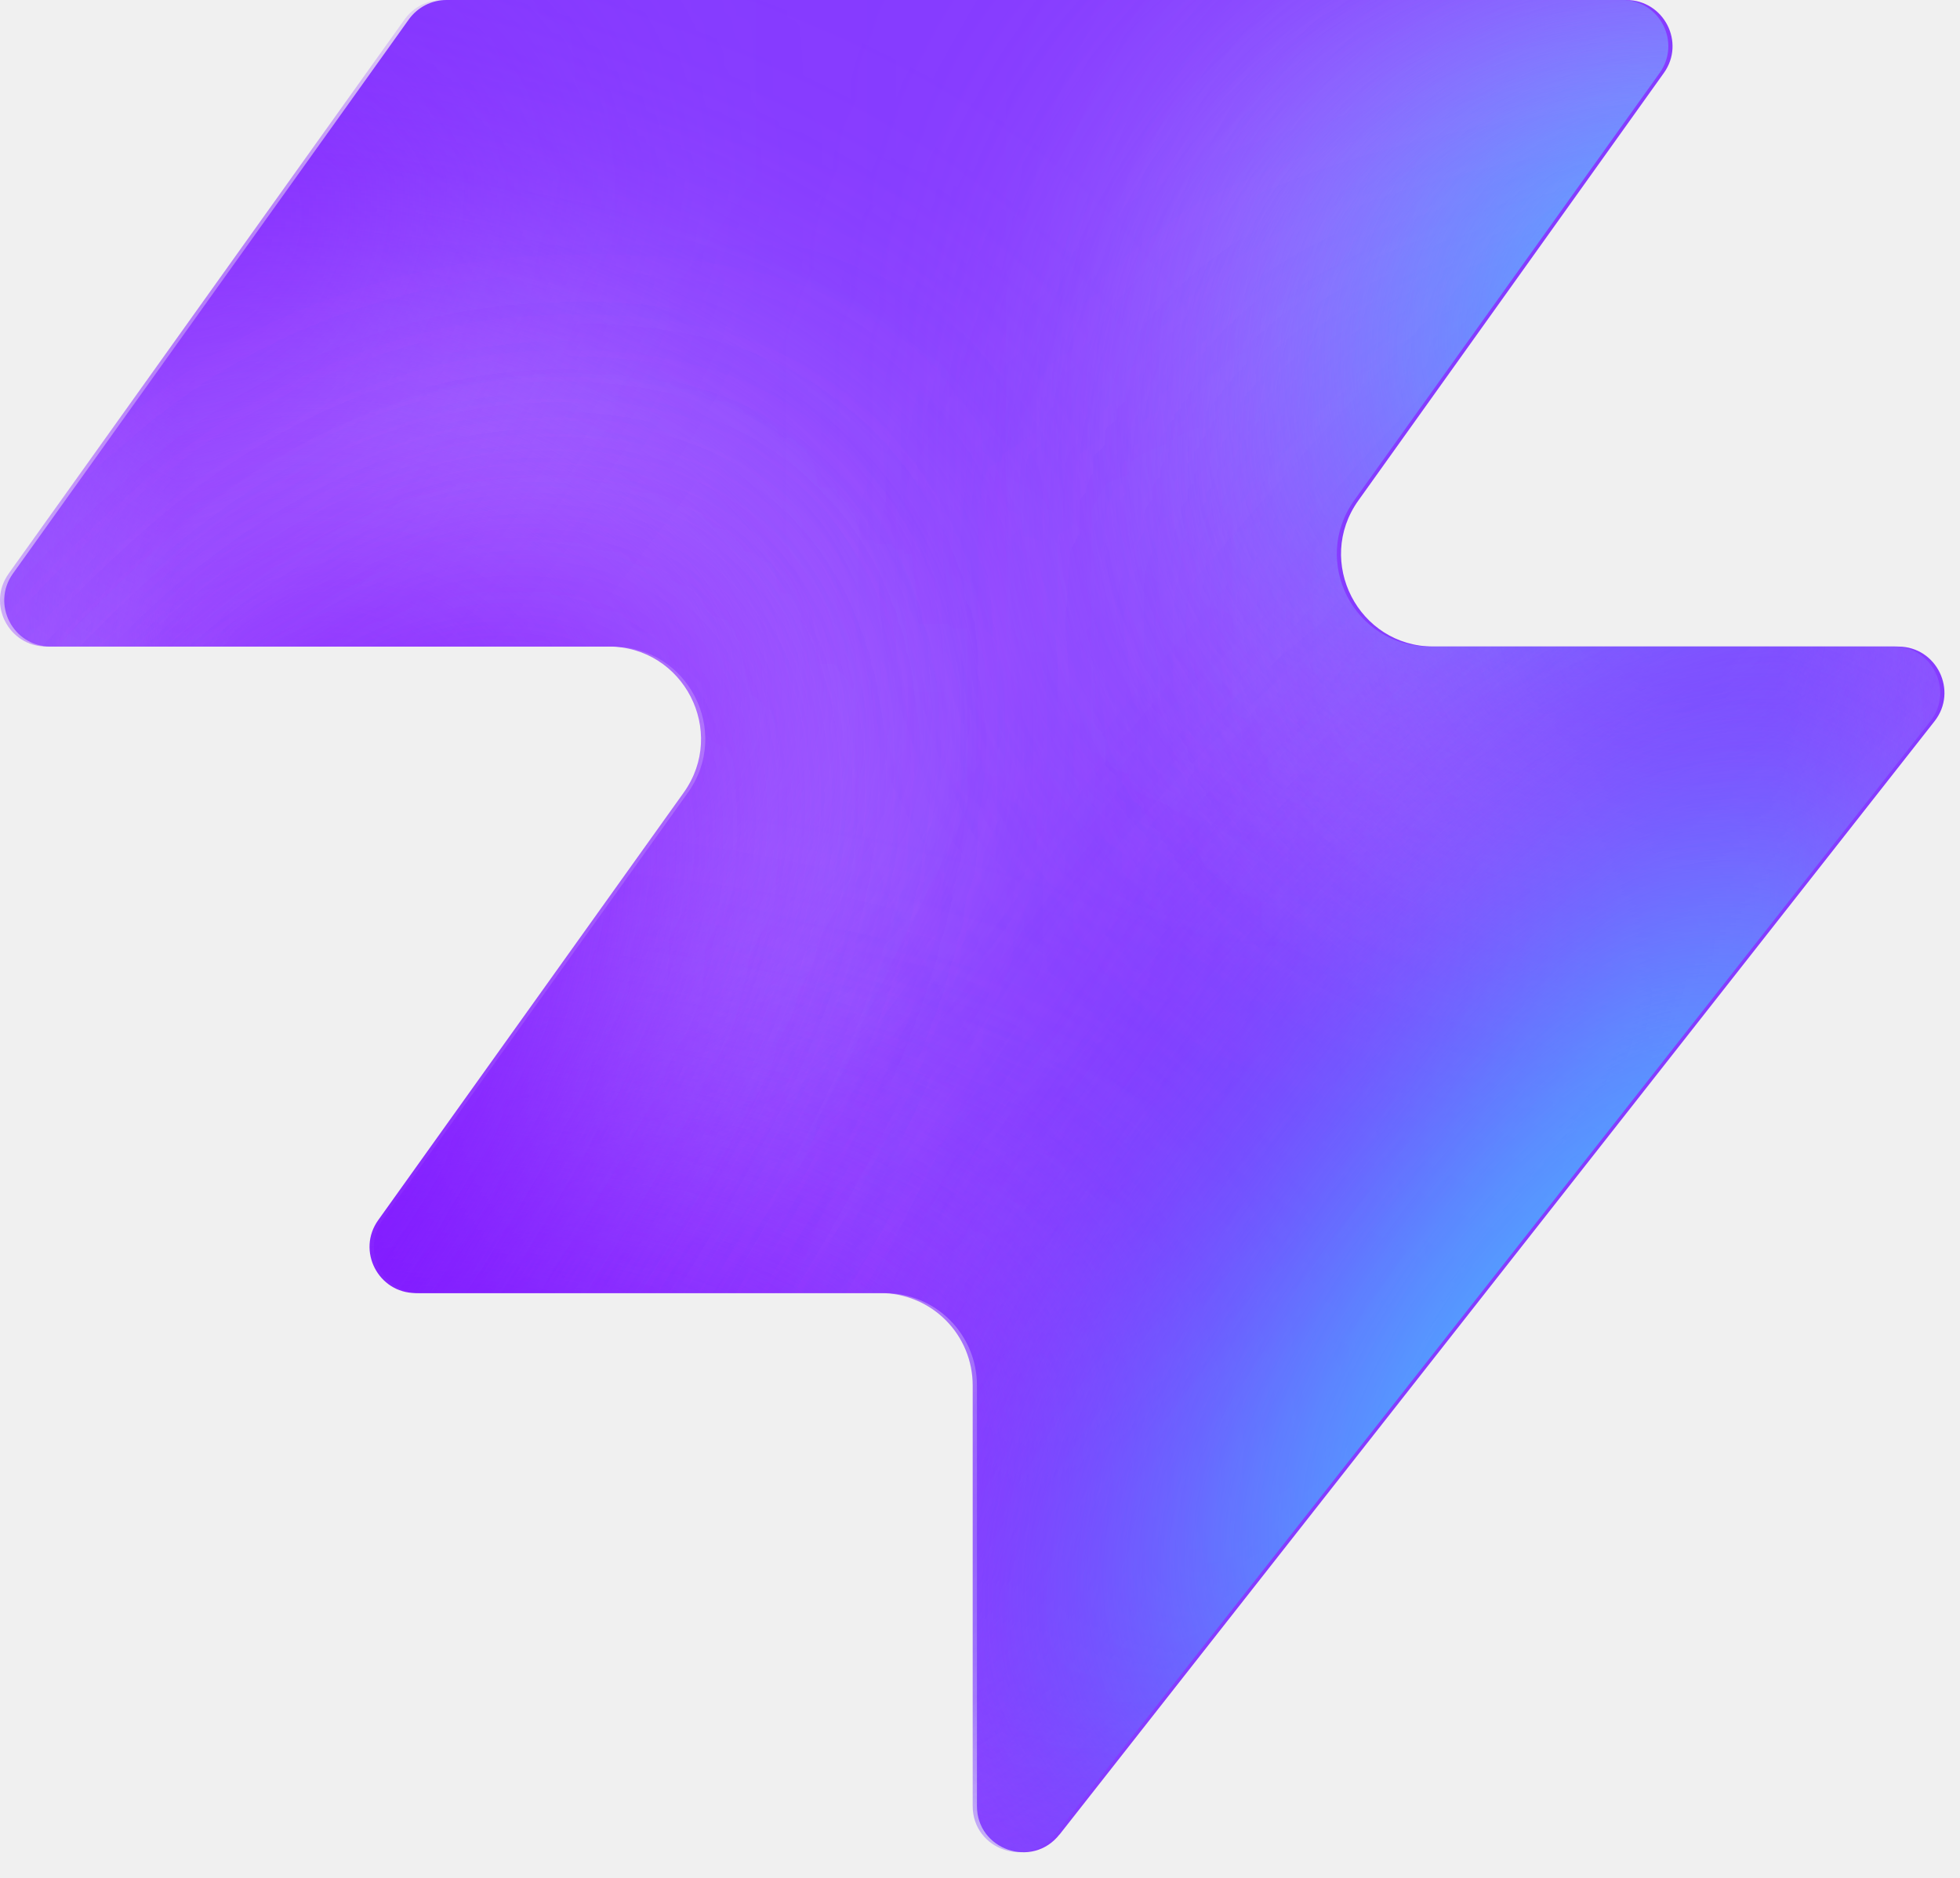
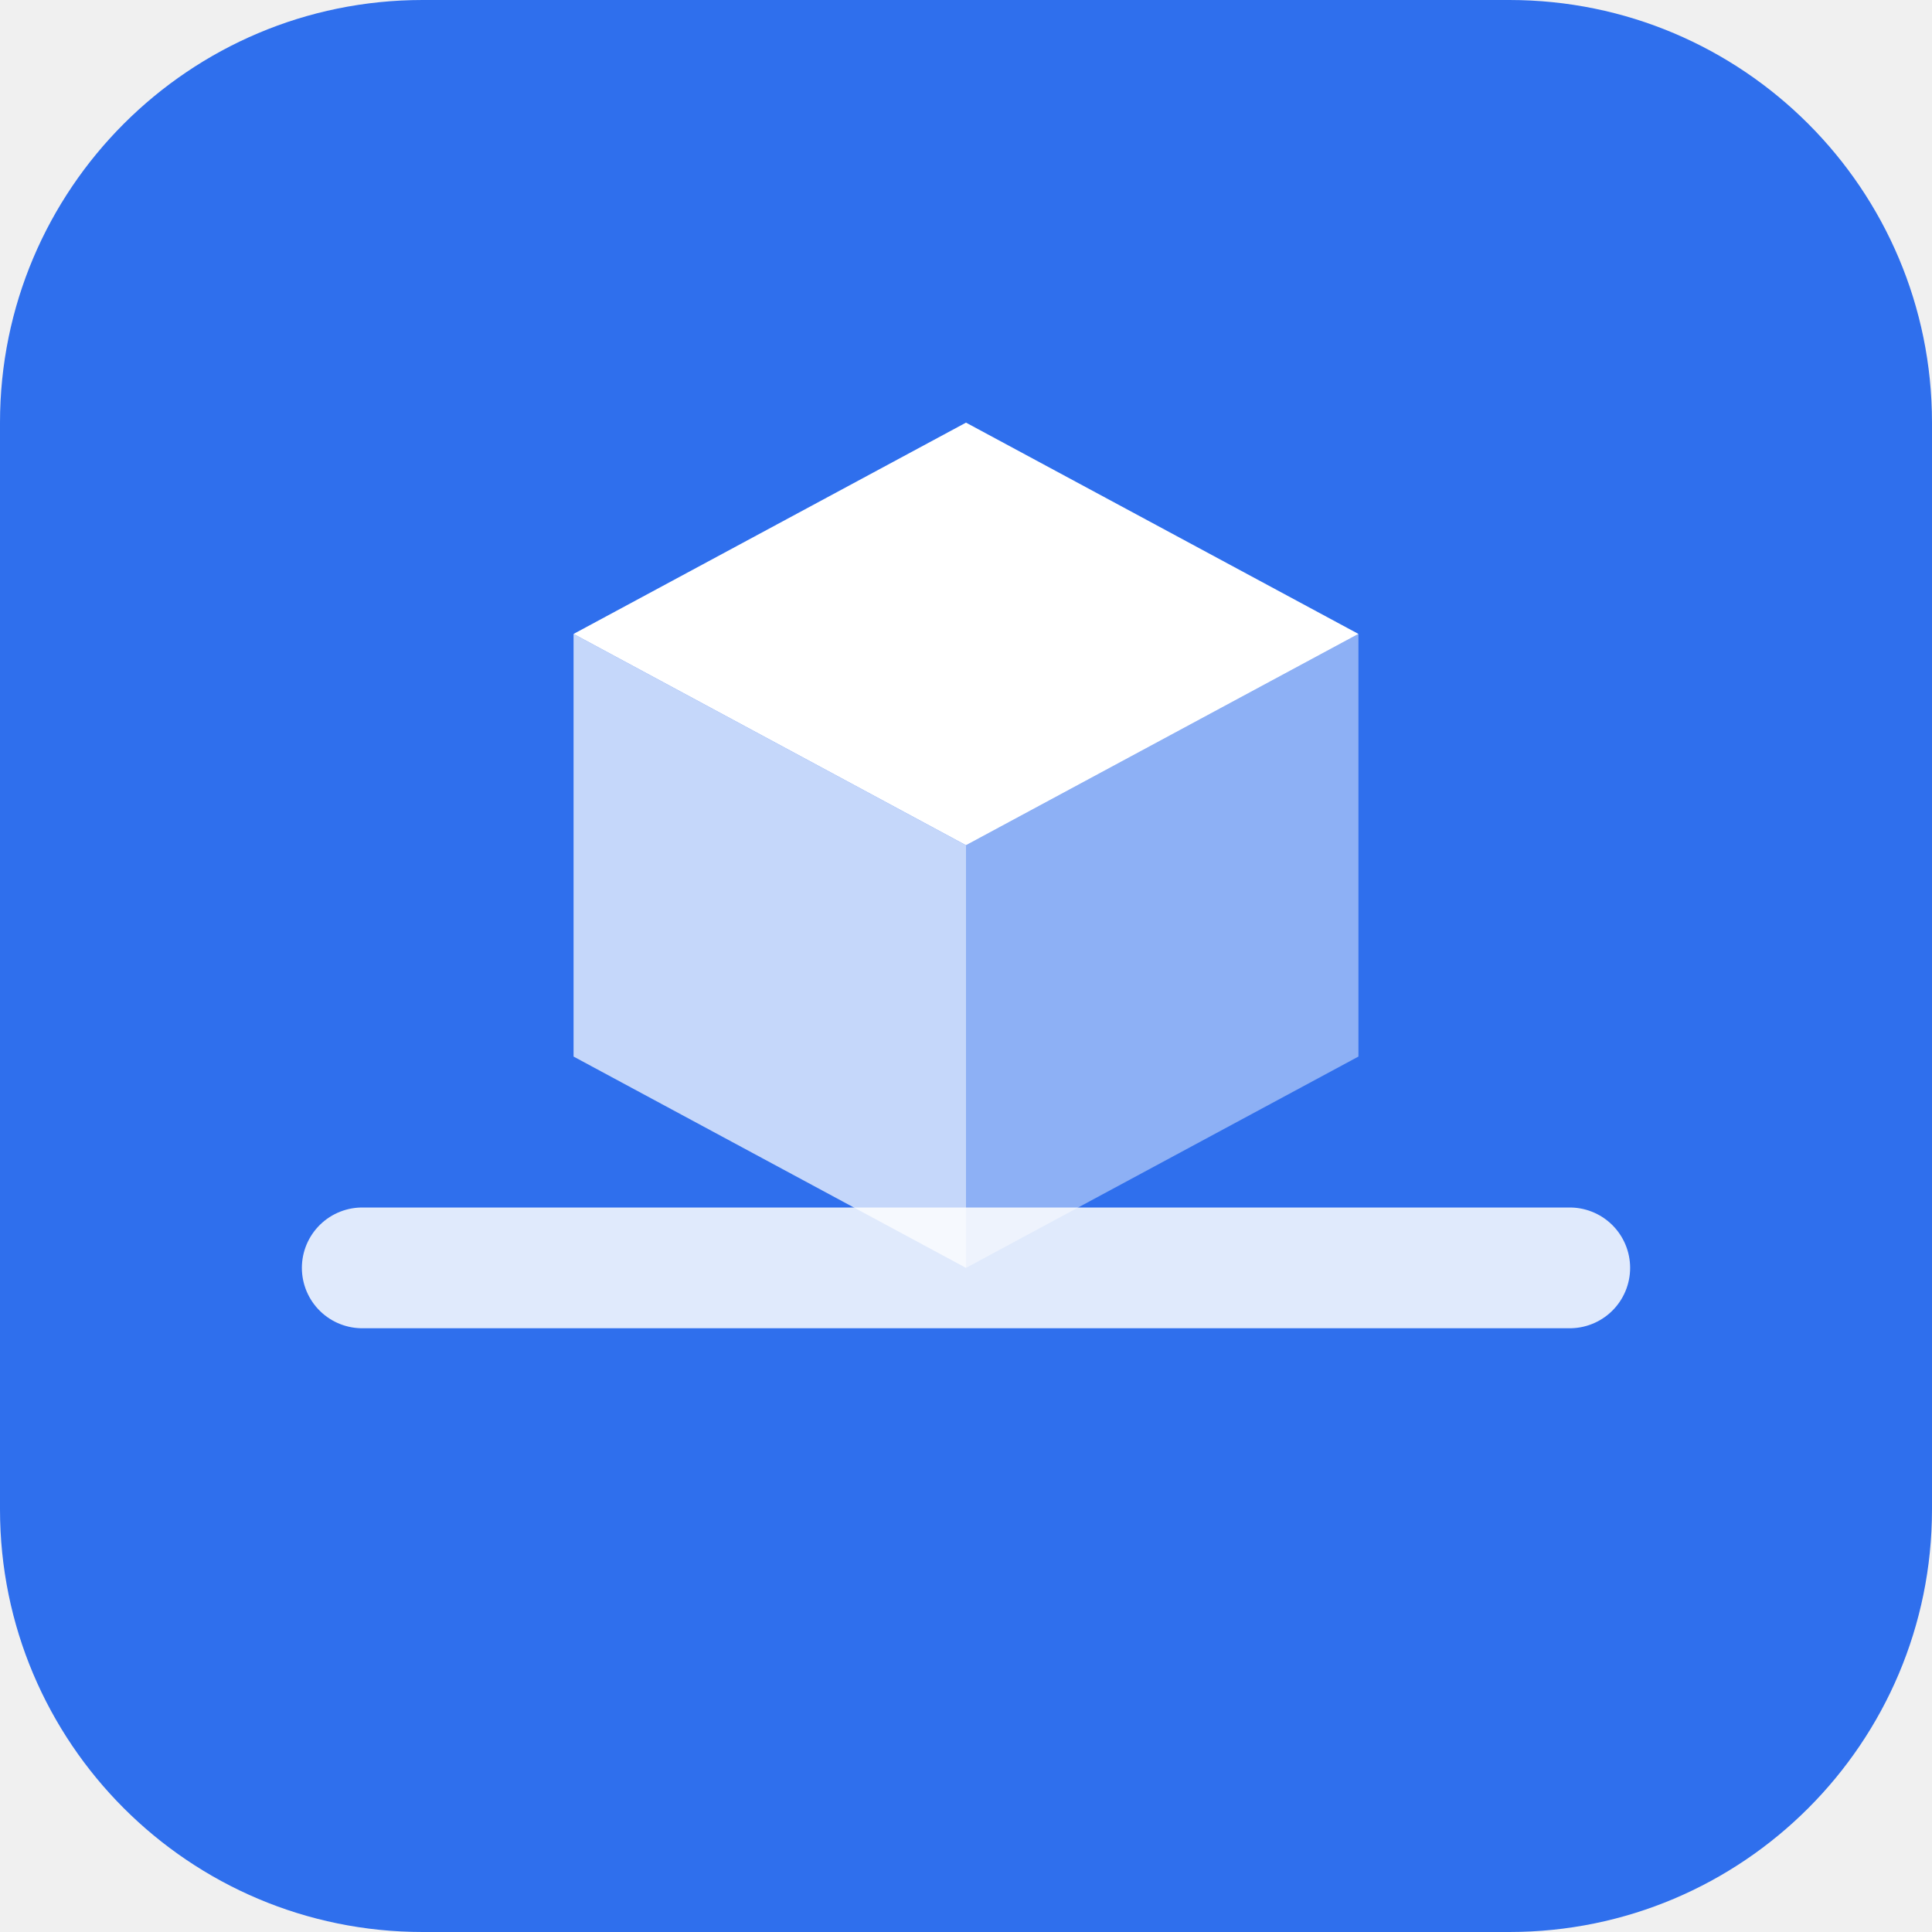
- <svg xmlns="http://www.w3.org/2000/svg" width="48" height="46" fill="none" viewBox="0 0 48 46">
-   <path fill="#863bff" d="M25.946 44.938c-.664.845-2.021.375-2.021-.698V33.937a2.26 2.26 0 0 0-2.262-2.262H10.287c-.92 0-1.456-1.04-.92-1.788l7.48-10.471c1.07-1.497 0-3.578-1.842-3.578H1.237c-.92 0-1.456-1.04-.92-1.788L10.013.474c.214-.297.556-.474.92-.474h28.894c.92 0 1.456 1.04.92 1.788l-7.48 10.471c-1.07 1.498 0 3.579 1.842 3.579h11.377c.943 0 1.473 1.088.89 1.83L25.947 44.94z" style="fill:#863bff;fill:color(display-p3 .525 .23 1);fill-opacity:1" />
-   <mask id="a" width="48" height="46" x="0" y="0" maskUnits="userSpaceOnUse" style="mask-type:alpha">
-     <path fill="#000" d="M25.842 44.938c-.664.844-2.021.375-2.021-.698V33.937a2.26 2.26 0 0 0-2.262-2.262H10.183c-.92 0-1.456-1.04-.92-1.788l7.48-10.471c1.07-1.498 0-3.579-1.842-3.579H1.133c-.92 0-1.456-1.04-.92-1.787L9.91.473c.214-.297.556-.474.92-.474h28.894c.92 0 1.456 1.04.92 1.788l-7.48 10.471c-1.07 1.498 0 3.578 1.842 3.578h11.377c.943 0 1.473 1.088.89 1.832L25.843 44.94z" style="fill:#000;fill-opacity:1" />
-   </mask>
-   <g mask="url(#a)">
-     <g filter="url(#b)">
-       <ellipse cx="5.508" cy="14.704" fill="#ede6ff" rx="5.508" ry="14.704" style="fill:#ede6ff;fill:color(display-p3 .927 .903 1);fill-opacity:1" transform="matrix(.00324 1 1 -.00324 -4.47 31.516)" />
-     </g>
-     <g filter="url(#c)">
-       <ellipse cx="10.399" cy="29.851" fill="#ede6ff" rx="10.399" ry="29.851" style="fill:#ede6ff;fill:color(display-p3 .927 .903 1);fill-opacity:1" transform="matrix(.00324 1 1 -.00324 -39.328 7.883)" />
-     </g>
-     <g filter="url(#d)">
-       <ellipse cx="5.508" cy="30.487" fill="#7e14ff" rx="5.508" ry="30.487" style="fill:#7e14ff;fill:color(display-p3 .492 .077 1);fill-opacity:1" transform="rotate(89.814 -25.913 -14.639)scale(1 -1)" />
-     </g>
-     <g filter="url(#e)">
-       <ellipse cx="5.508" cy="30.599" fill="#7e14ff" rx="5.508" ry="30.599" style="fill:#7e14ff;fill:color(display-p3 .492 .077 1);fill-opacity:1" transform="rotate(89.814 -32.644 -3.334)scale(1 -1)" />
-     </g>
-     <g filter="url(#f)">
-       <ellipse cx="5.508" cy="30.599" fill="#7e14ff" rx="5.508" ry="30.599" style="fill:#7e14ff;fill:color(display-p3 .492 .077 1);fill-opacity:1" transform="matrix(.00324 1 1 -.00324 -34.34 30.47)" />
-     </g>
-     <g filter="url(#g)">
-       <ellipse cx="14.072" cy="22.078" fill="#ede6ff" rx="14.072" ry="22.078" style="fill:#ede6ff;fill:color(display-p3 .927 .903 1);fill-opacity:1" transform="rotate(93.35 24.506 48.493)scale(-1 1)" />
-     </g>
-     <g filter="url(#h)">
-       <ellipse cx="3.47" cy="21.501" fill="#7e14ff" rx="3.47" ry="21.501" style="fill:#7e14ff;fill:color(display-p3 .492 .077 1);fill-opacity:1" transform="rotate(89.009 28.708 47.59)scale(-1 1)" />
-     </g>
-     <g filter="url(#i)">
-       <ellipse cx="3.47" cy="21.501" fill="#7e14ff" rx="3.47" ry="21.501" style="fill:#7e14ff;fill:color(display-p3 .492 .077 1);fill-opacity:1" transform="rotate(89.009 28.708 47.59)scale(-1 1)" />
-     </g>
-     <g filter="url(#j)">
-       <ellipse cx=".387" cy="8.972" fill="#7e14ff" rx="4.407" ry="29.108" style="fill:#7e14ff;fill:color(display-p3 .492 .077 1);fill-opacity:1" transform="rotate(39.51 .387 8.972)" />
-     </g>
-     <g filter="url(#k)">
-       <ellipse cx="47.523" cy="-6.092" fill="#7e14ff" rx="4.407" ry="29.108" style="fill:#7e14ff;fill:color(display-p3 .492 .077 1);fill-opacity:1" transform="rotate(37.892 47.523 -6.092)" />
-     </g>
-     <g filter="url(#l)">
-       <ellipse cx="41.412" cy="6.333" fill="#47bfff" rx="5.971" ry="9.665" style="fill:#47bfff;fill:color(display-p3 .28 .748 1);fill-opacity:1" transform="rotate(37.892 41.412 6.333)" />
-     </g>
-     <g filter="url(#m)">
-       <ellipse cx="-1.879" cy="38.332" fill="#7e14ff" rx="4.407" ry="29.108" style="fill:#7e14ff;fill:color(display-p3 .492 .077 1);fill-opacity:1" transform="rotate(37.892 -1.88 38.332)" />
-     </g>
-     <g filter="url(#n)">
-       <ellipse cx="-1.879" cy="38.332" fill="#7e14ff" rx="4.407" ry="29.108" style="fill:#7e14ff;fill:color(display-p3 .492 .077 1);fill-opacity:1" transform="rotate(37.892 -1.88 38.332)" />
-     </g>
-     <g filter="url(#o)">
-       <ellipse cx="35.651" cy="29.907" fill="#7e14ff" rx="4.407" ry="29.108" style="fill:#7e14ff;fill:color(display-p3 .492 .077 1);fill-opacity:1" transform="rotate(37.892 35.651 29.907)" />
-     </g>
-     <g filter="url(#p)">
-       <ellipse cx="38.418" cy="32.4" fill="#47bfff" rx="5.971" ry="15.297" style="fill:#47bfff;fill:color(display-p3 .28 .748 1);fill-opacity:1" transform="rotate(37.892 38.418 32.4)" />
-     </g>
-   </g>
-   <defs>
-     <filter id="b" width="60.045" height="41.654" x="-19.77" y="16.149" color-interpolation-filters="sRGB" filterUnits="userSpaceOnUse">
-       <feFlood flood-opacity="0" result="BackgroundImageFix" />
-       <feBlend in="SourceGraphic" in2="BackgroundImageFix" result="shape" />
-       <feGaussianBlur result="effect1_foregroundBlur_2002_17158" stdDeviation="7.659" />
-     </filter>
-     <filter id="c" width="90.34" height="51.437" x="-54.613" y="-7.533" color-interpolation-filters="sRGB" filterUnits="userSpaceOnUse">
-       <feFlood flood-opacity="0" result="BackgroundImageFix" />
-       <feBlend in="SourceGraphic" in2="BackgroundImageFix" result="shape" />
-       <feGaussianBlur result="effect1_foregroundBlur_2002_17158" stdDeviation="7.659" />
-     </filter>
-     <filter id="d" width="79.355" height="29.4" x="-49.64" y="2.03" color-interpolation-filters="sRGB" filterUnits="userSpaceOnUse">
-       <feFlood flood-opacity="0" result="BackgroundImageFix" />
-       <feBlend in="SourceGraphic" in2="BackgroundImageFix" result="shape" />
-       <feGaussianBlur result="effect1_foregroundBlur_2002_17158" stdDeviation="4.596" />
-     </filter>
-     <filter id="e" width="79.579" height="29.4" x="-45.045" y="20.029" color-interpolation-filters="sRGB" filterUnits="userSpaceOnUse">
-       <feFlood flood-opacity="0" result="BackgroundImageFix" />
-       <feBlend in="SourceGraphic" in2="BackgroundImageFix" result="shape" />
-       <feGaussianBlur result="effect1_foregroundBlur_2002_17158" stdDeviation="4.596" />
-     </filter>
-     <filter id="f" width="79.579" height="29.4" x="-43.513" y="21.178" color-interpolation-filters="sRGB" filterUnits="userSpaceOnUse">
-       <feFlood flood-opacity="0" result="BackgroundImageFix" />
-       <feBlend in="SourceGraphic" in2="BackgroundImageFix" result="shape" />
-       <feGaussianBlur result="effect1_foregroundBlur_2002_17158" stdDeviation="4.596" />
-     </filter>
-     <filter id="g" width="74.749" height="58.852" x="15.756" y="-17.901" color-interpolation-filters="sRGB" filterUnits="userSpaceOnUse">
-       <feFlood flood-opacity="0" result="BackgroundImageFix" />
-       <feBlend in="SourceGraphic" in2="BackgroundImageFix" result="shape" />
-       <feGaussianBlur result="effect1_foregroundBlur_2002_17158" stdDeviation="7.659" />
-     </filter>
-     <filter id="h" width="61.377" height="25.362" x="23.548" y="2.284" color-interpolation-filters="sRGB" filterUnits="userSpaceOnUse">
-       <feFlood flood-opacity="0" result="BackgroundImageFix" />
-       <feBlend in="SourceGraphic" in2="BackgroundImageFix" result="shape" />
-       <feGaussianBlur result="effect1_foregroundBlur_2002_17158" stdDeviation="4.596" />
-     </filter>
-     <filter id="i" width="61.377" height="25.362" x="23.548" y="2.284" color-interpolation-filters="sRGB" filterUnits="userSpaceOnUse">
-       <feFlood flood-opacity="0" result="BackgroundImageFix" />
-       <feBlend in="SourceGraphic" in2="BackgroundImageFix" result="shape" />
-       <feGaussianBlur result="effect1_foregroundBlur_2002_17158" stdDeviation="4.596" />
-     </filter>
-     <filter id="j" width="56.045" height="63.649" x="-27.636" y="-22.853" color-interpolation-filters="sRGB" filterUnits="userSpaceOnUse">
-       <feFlood flood-opacity="0" result="BackgroundImageFix" />
-       <feBlend in="SourceGraphic" in2="BackgroundImageFix" result="shape" />
-       <feGaussianBlur result="effect1_foregroundBlur_2002_17158" stdDeviation="4.596" />
-     </filter>
-     <filter id="k" width="54.814" height="64.646" x="20.116" y="-38.415" color-interpolation-filters="sRGB" filterUnits="userSpaceOnUse">
-       <feFlood flood-opacity="0" result="BackgroundImageFix" />
-       <feBlend in="SourceGraphic" in2="BackgroundImageFix" result="shape" />
-       <feGaussianBlur result="effect1_foregroundBlur_2002_17158" stdDeviation="4.596" />
-     </filter>
-     <filter id="l" width="33.541" height="35.313" x="24.641" y="-11.323" color-interpolation-filters="sRGB" filterUnits="userSpaceOnUse">
-       <feFlood flood-opacity="0" result="BackgroundImageFix" />
-       <feBlend in="SourceGraphic" in2="BackgroundImageFix" result="shape" />
-       <feGaussianBlur result="effect1_foregroundBlur_2002_17158" stdDeviation="4.596" />
-     </filter>
-     <filter id="m" width="54.814" height="64.646" x="-29.286" y="6.009" color-interpolation-filters="sRGB" filterUnits="userSpaceOnUse">
-       <feFlood flood-opacity="0" result="BackgroundImageFix" />
-       <feBlend in="SourceGraphic" in2="BackgroundImageFix" result="shape" />
-       <feGaussianBlur result="effect1_foregroundBlur_2002_17158" stdDeviation="4.596" />
-     </filter>
-     <filter id="n" width="54.814" height="64.646" x="-29.286" y="6.009" color-interpolation-filters="sRGB" filterUnits="userSpaceOnUse">
-       <feFlood flood-opacity="0" result="BackgroundImageFix" />
-       <feBlend in="SourceGraphic" in2="BackgroundImageFix" result="shape" />
-       <feGaussianBlur result="effect1_foregroundBlur_2002_17158" stdDeviation="4.596" />
-     </filter>
-     <filter id="o" width="54.814" height="64.646" x="8.244" y="-2.416" color-interpolation-filters="sRGB" filterUnits="userSpaceOnUse">
-       <feFlood flood-opacity="0" result="BackgroundImageFix" />
-       <feBlend in="SourceGraphic" in2="BackgroundImageFix" result="shape" />
-       <feGaussianBlur result="effect1_foregroundBlur_2002_17158" stdDeviation="4.596" />
-     </filter>
-     <filter id="p" width="39.409" height="43.623" x="18.713" y="10.588" color-interpolation-filters="sRGB" filterUnits="userSpaceOnUse">
-       <feFlood flood-opacity="0" result="BackgroundImageFix" />
-       <feBlend in="SourceGraphic" in2="BackgroundImageFix" result="shape" />
-       <feGaussianBlur result="effect1_foregroundBlur_2002_17158" stdDeviation="4.596" />
-     </filter>
-   </defs>
+ <svg xmlns="http://www.w3.org/2000/svg" viewBox="0 0 32 32">
+   <rect width="32" height="32" rx="7" fill="#2f6fed" />
+   <path d="M6 21h20" stroke="#fff" stroke-width="2" stroke-linecap="round" opacity=".85" />
+   <path d="M16 7 22.5 10.5 16 14 9.5 10.5Z" fill="#fff" />
+   <path d="M9.5 10.5v7L16 21v-7Z" fill="#fff" opacity=".72" />
+   <path d="M22.5 10.5v7L16 21v-7Z" fill="#fff" opacity=".45" />
</svg>
